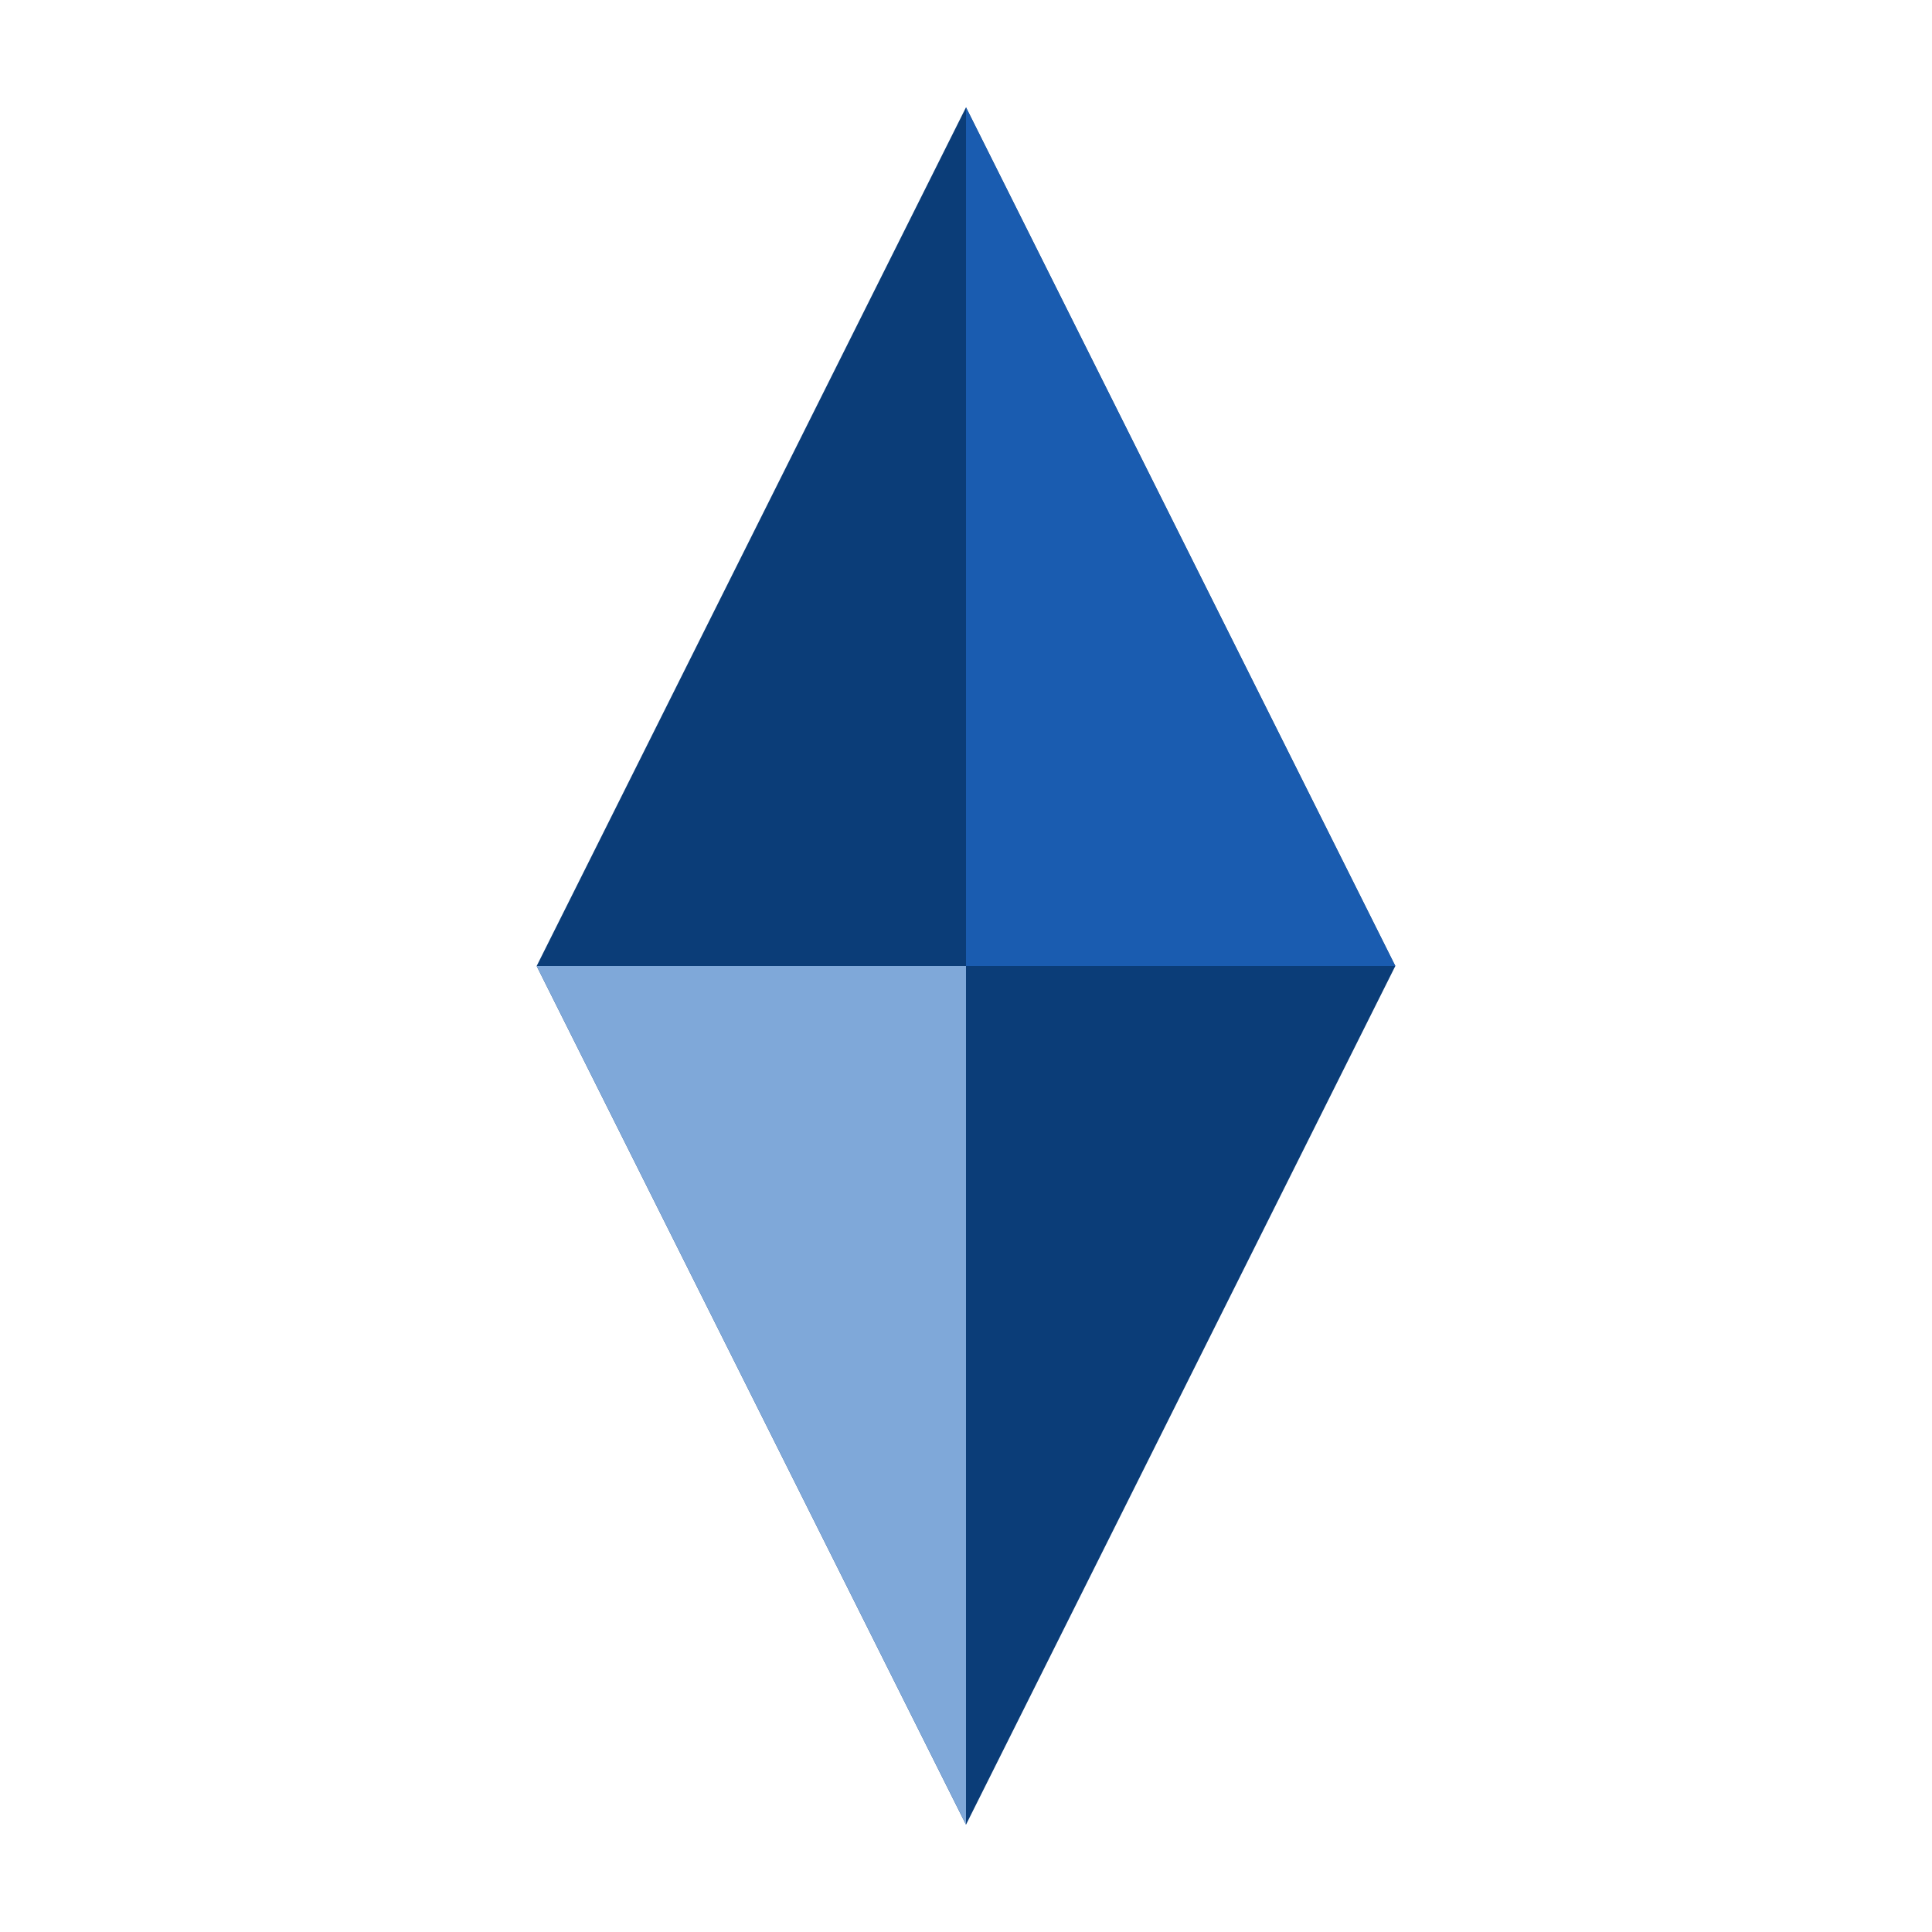
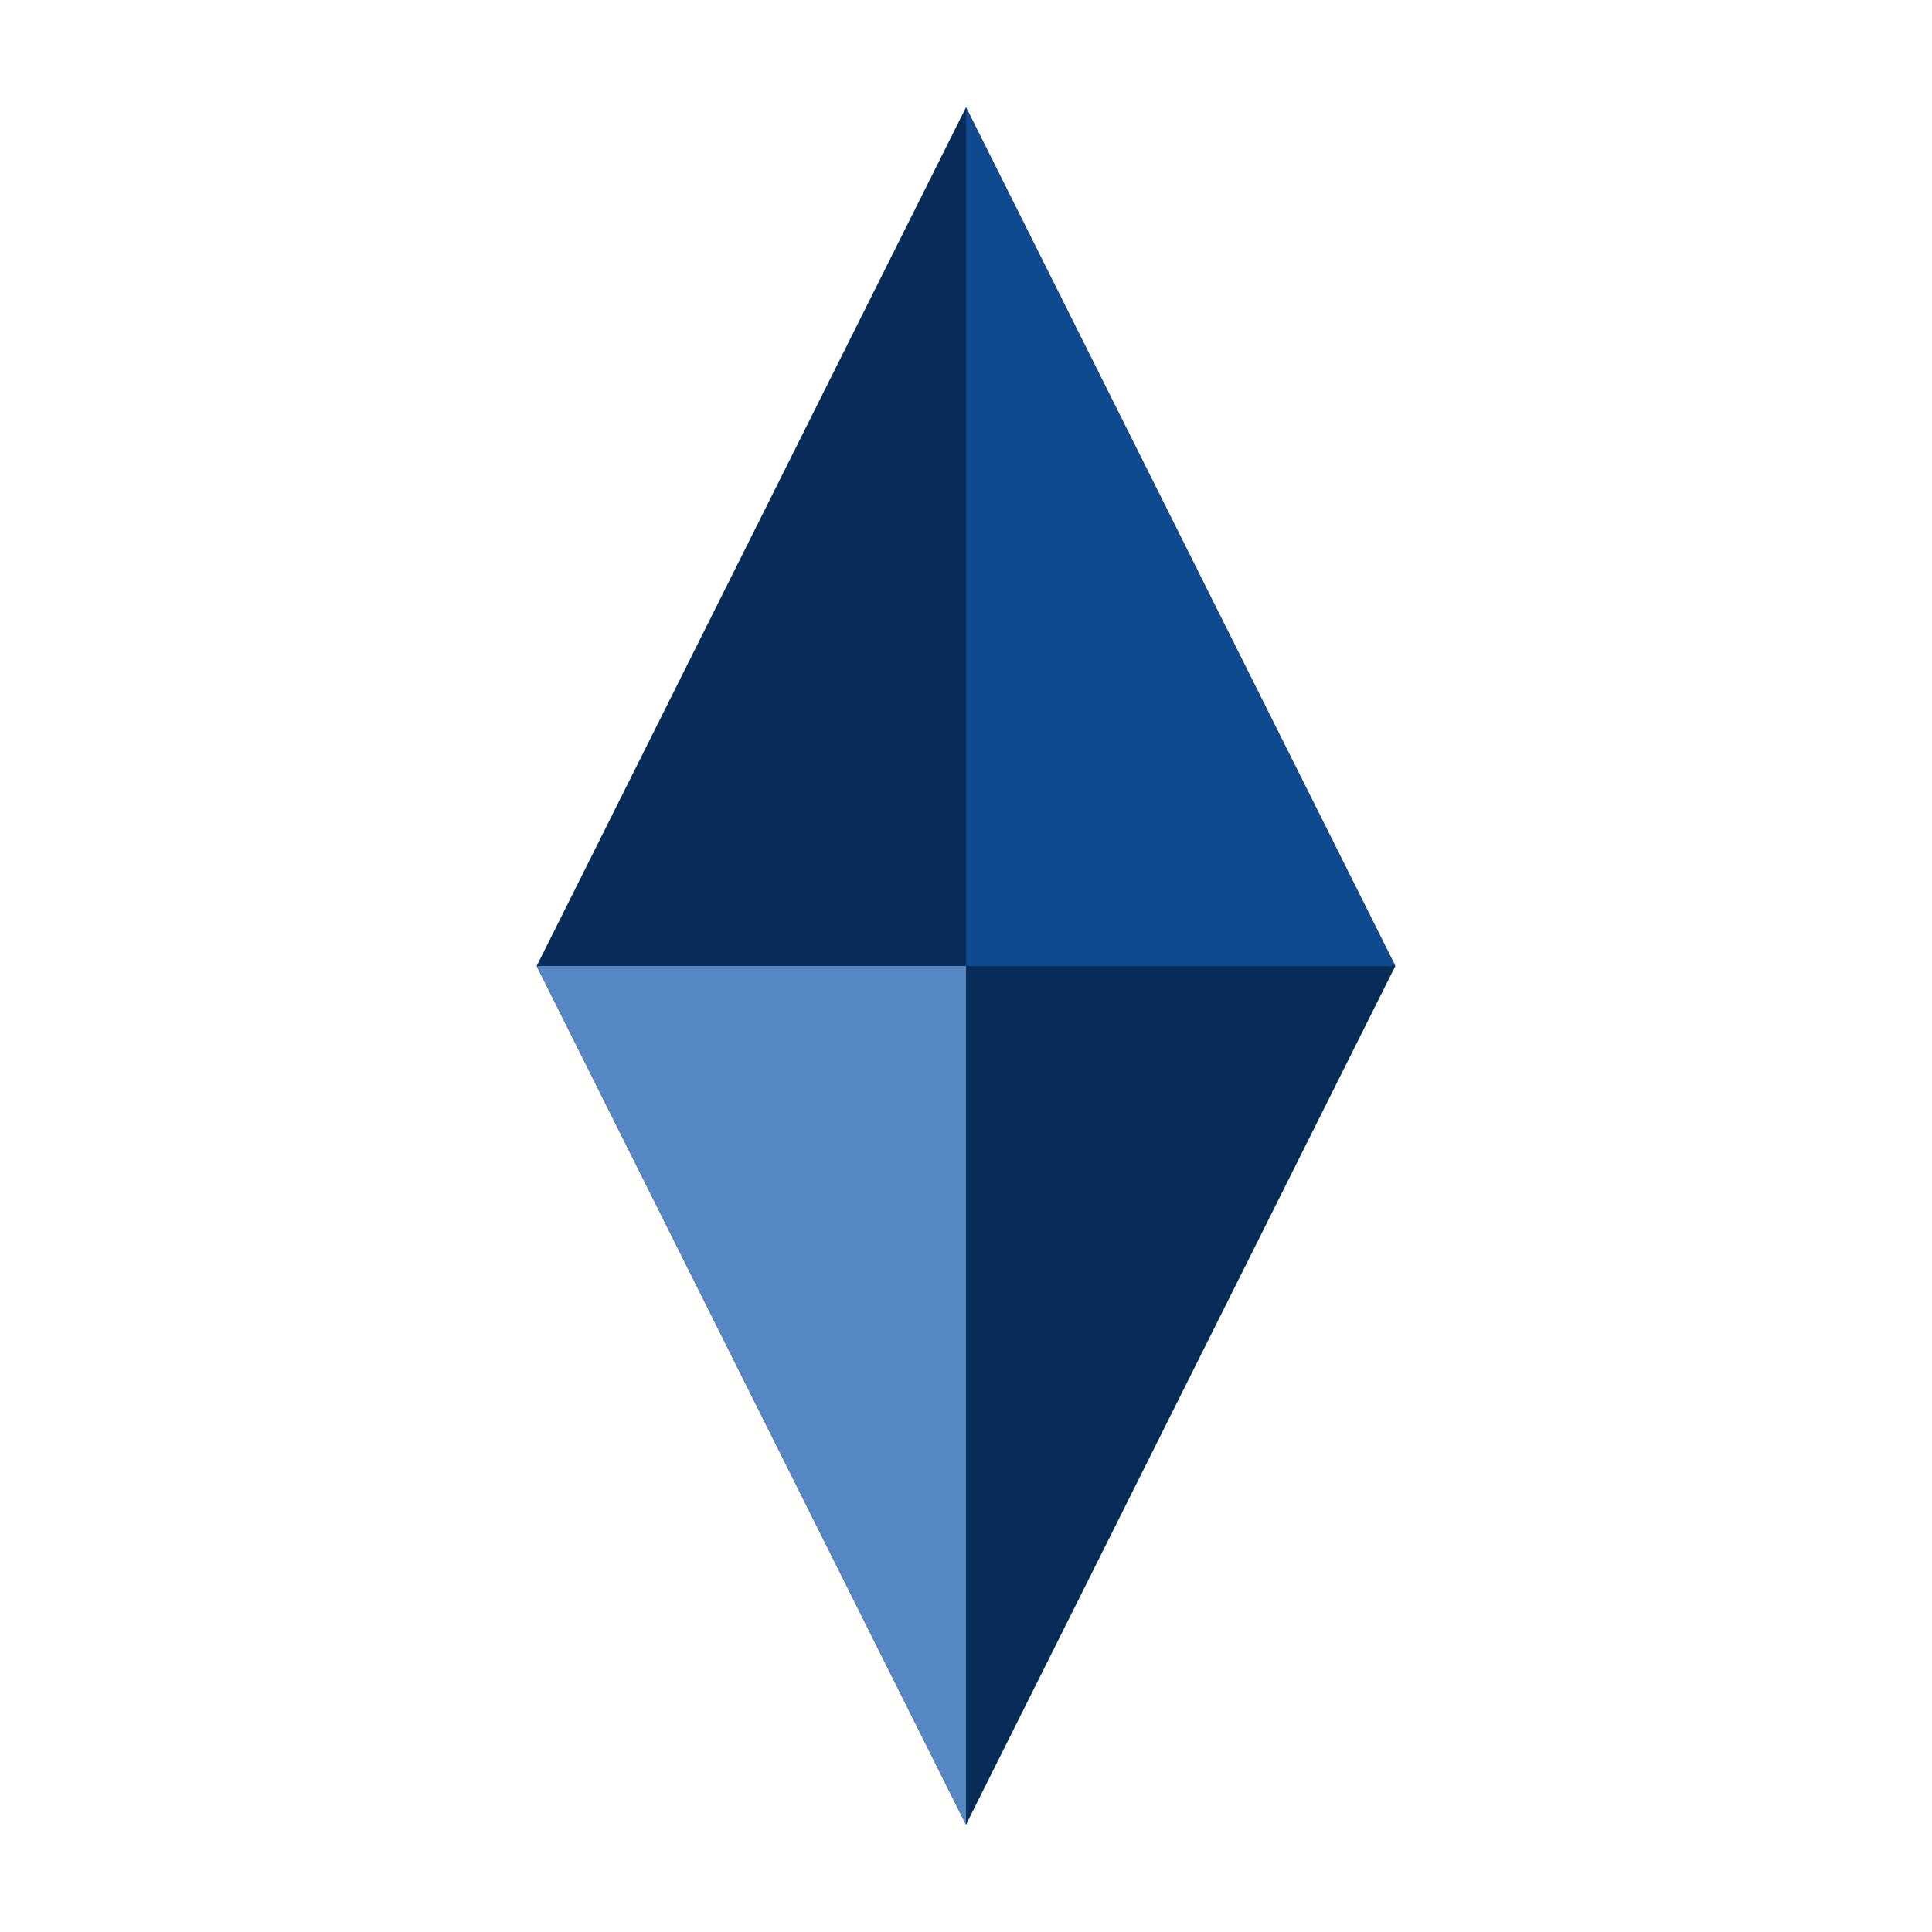
<svg xmlns="http://www.w3.org/2000/svg" width="90" height="90" viewBox="0 0 90 90" role="img" aria-label="Norte">
-   <polygon points="45,5 65,45 45,85 25,45" fill="#0b3d78" />
-   <polygon points="45,5 65,45 45,45" fill="#1a5cb0" />
-   <polygon points="45,85 25,45 45,45" fill="#7fa8d9" />
+   <polygon points="45,5 65,45 45,85 25,45" fill="#082c58" />
+   <polygon points="45,5 65,45 45,45" fill="#0f4a8f" />
+   <polygon points="45,85 25,45 45,45" fill="#5588c2" />
</svg>
